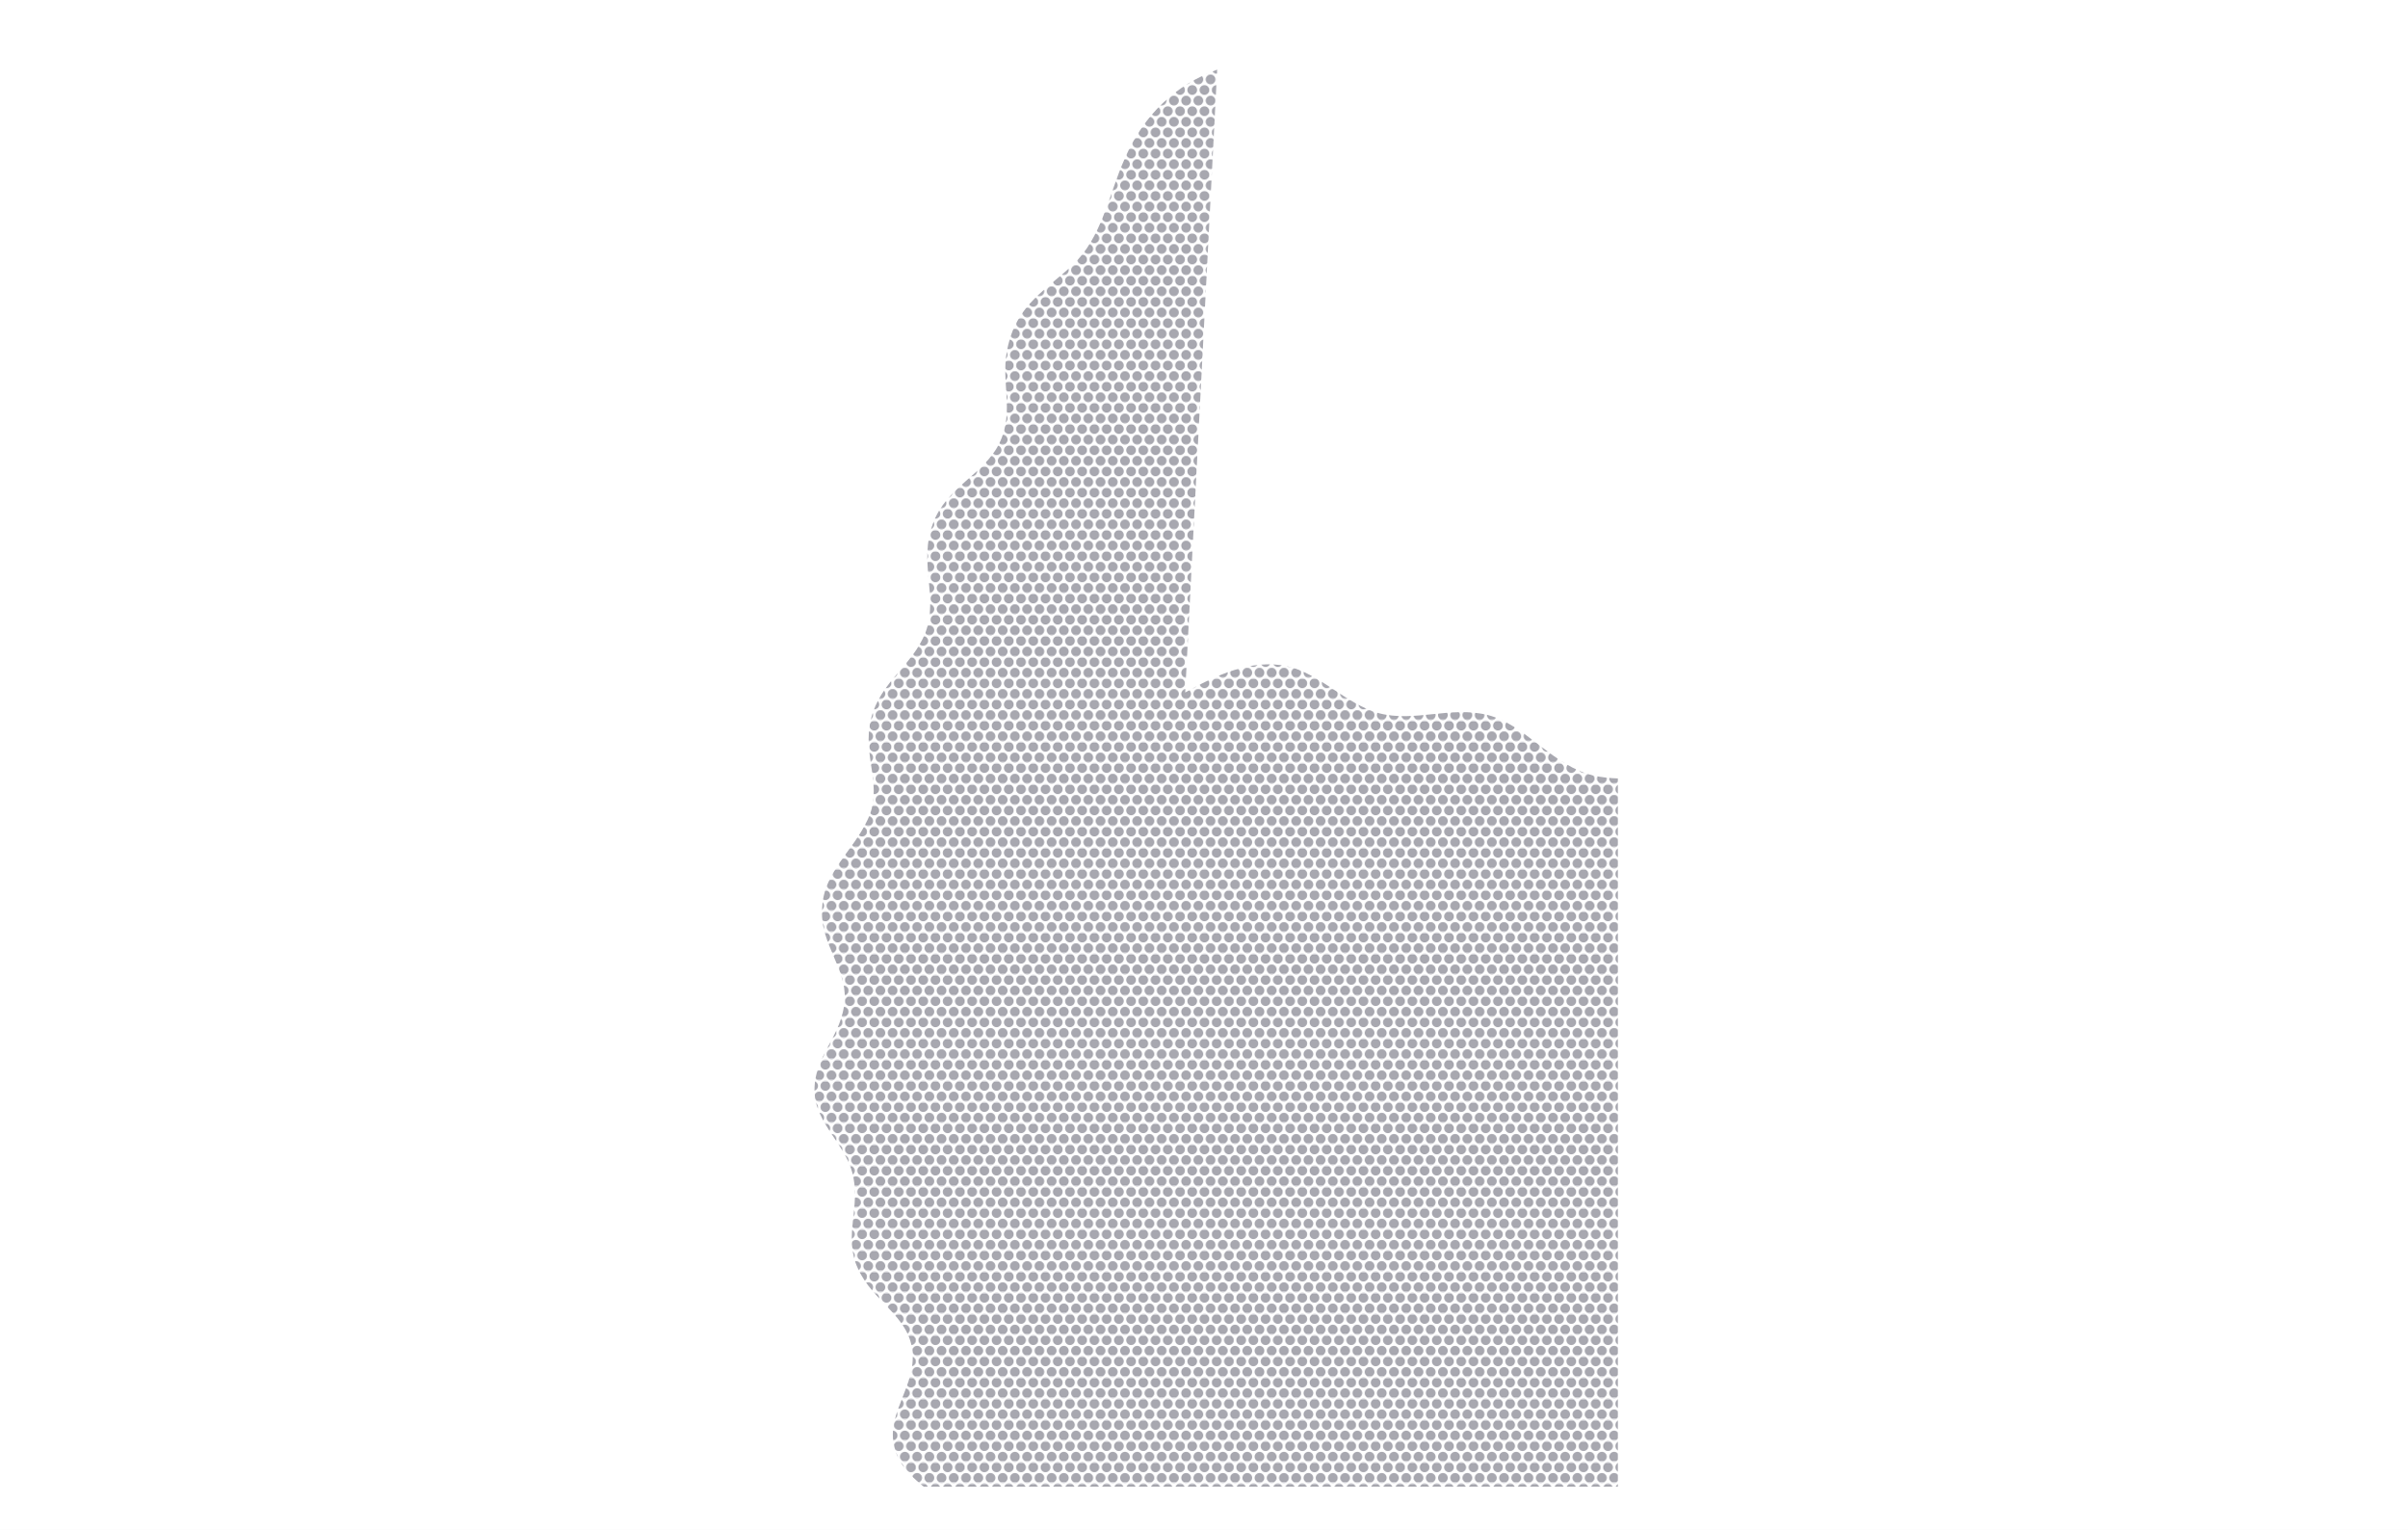
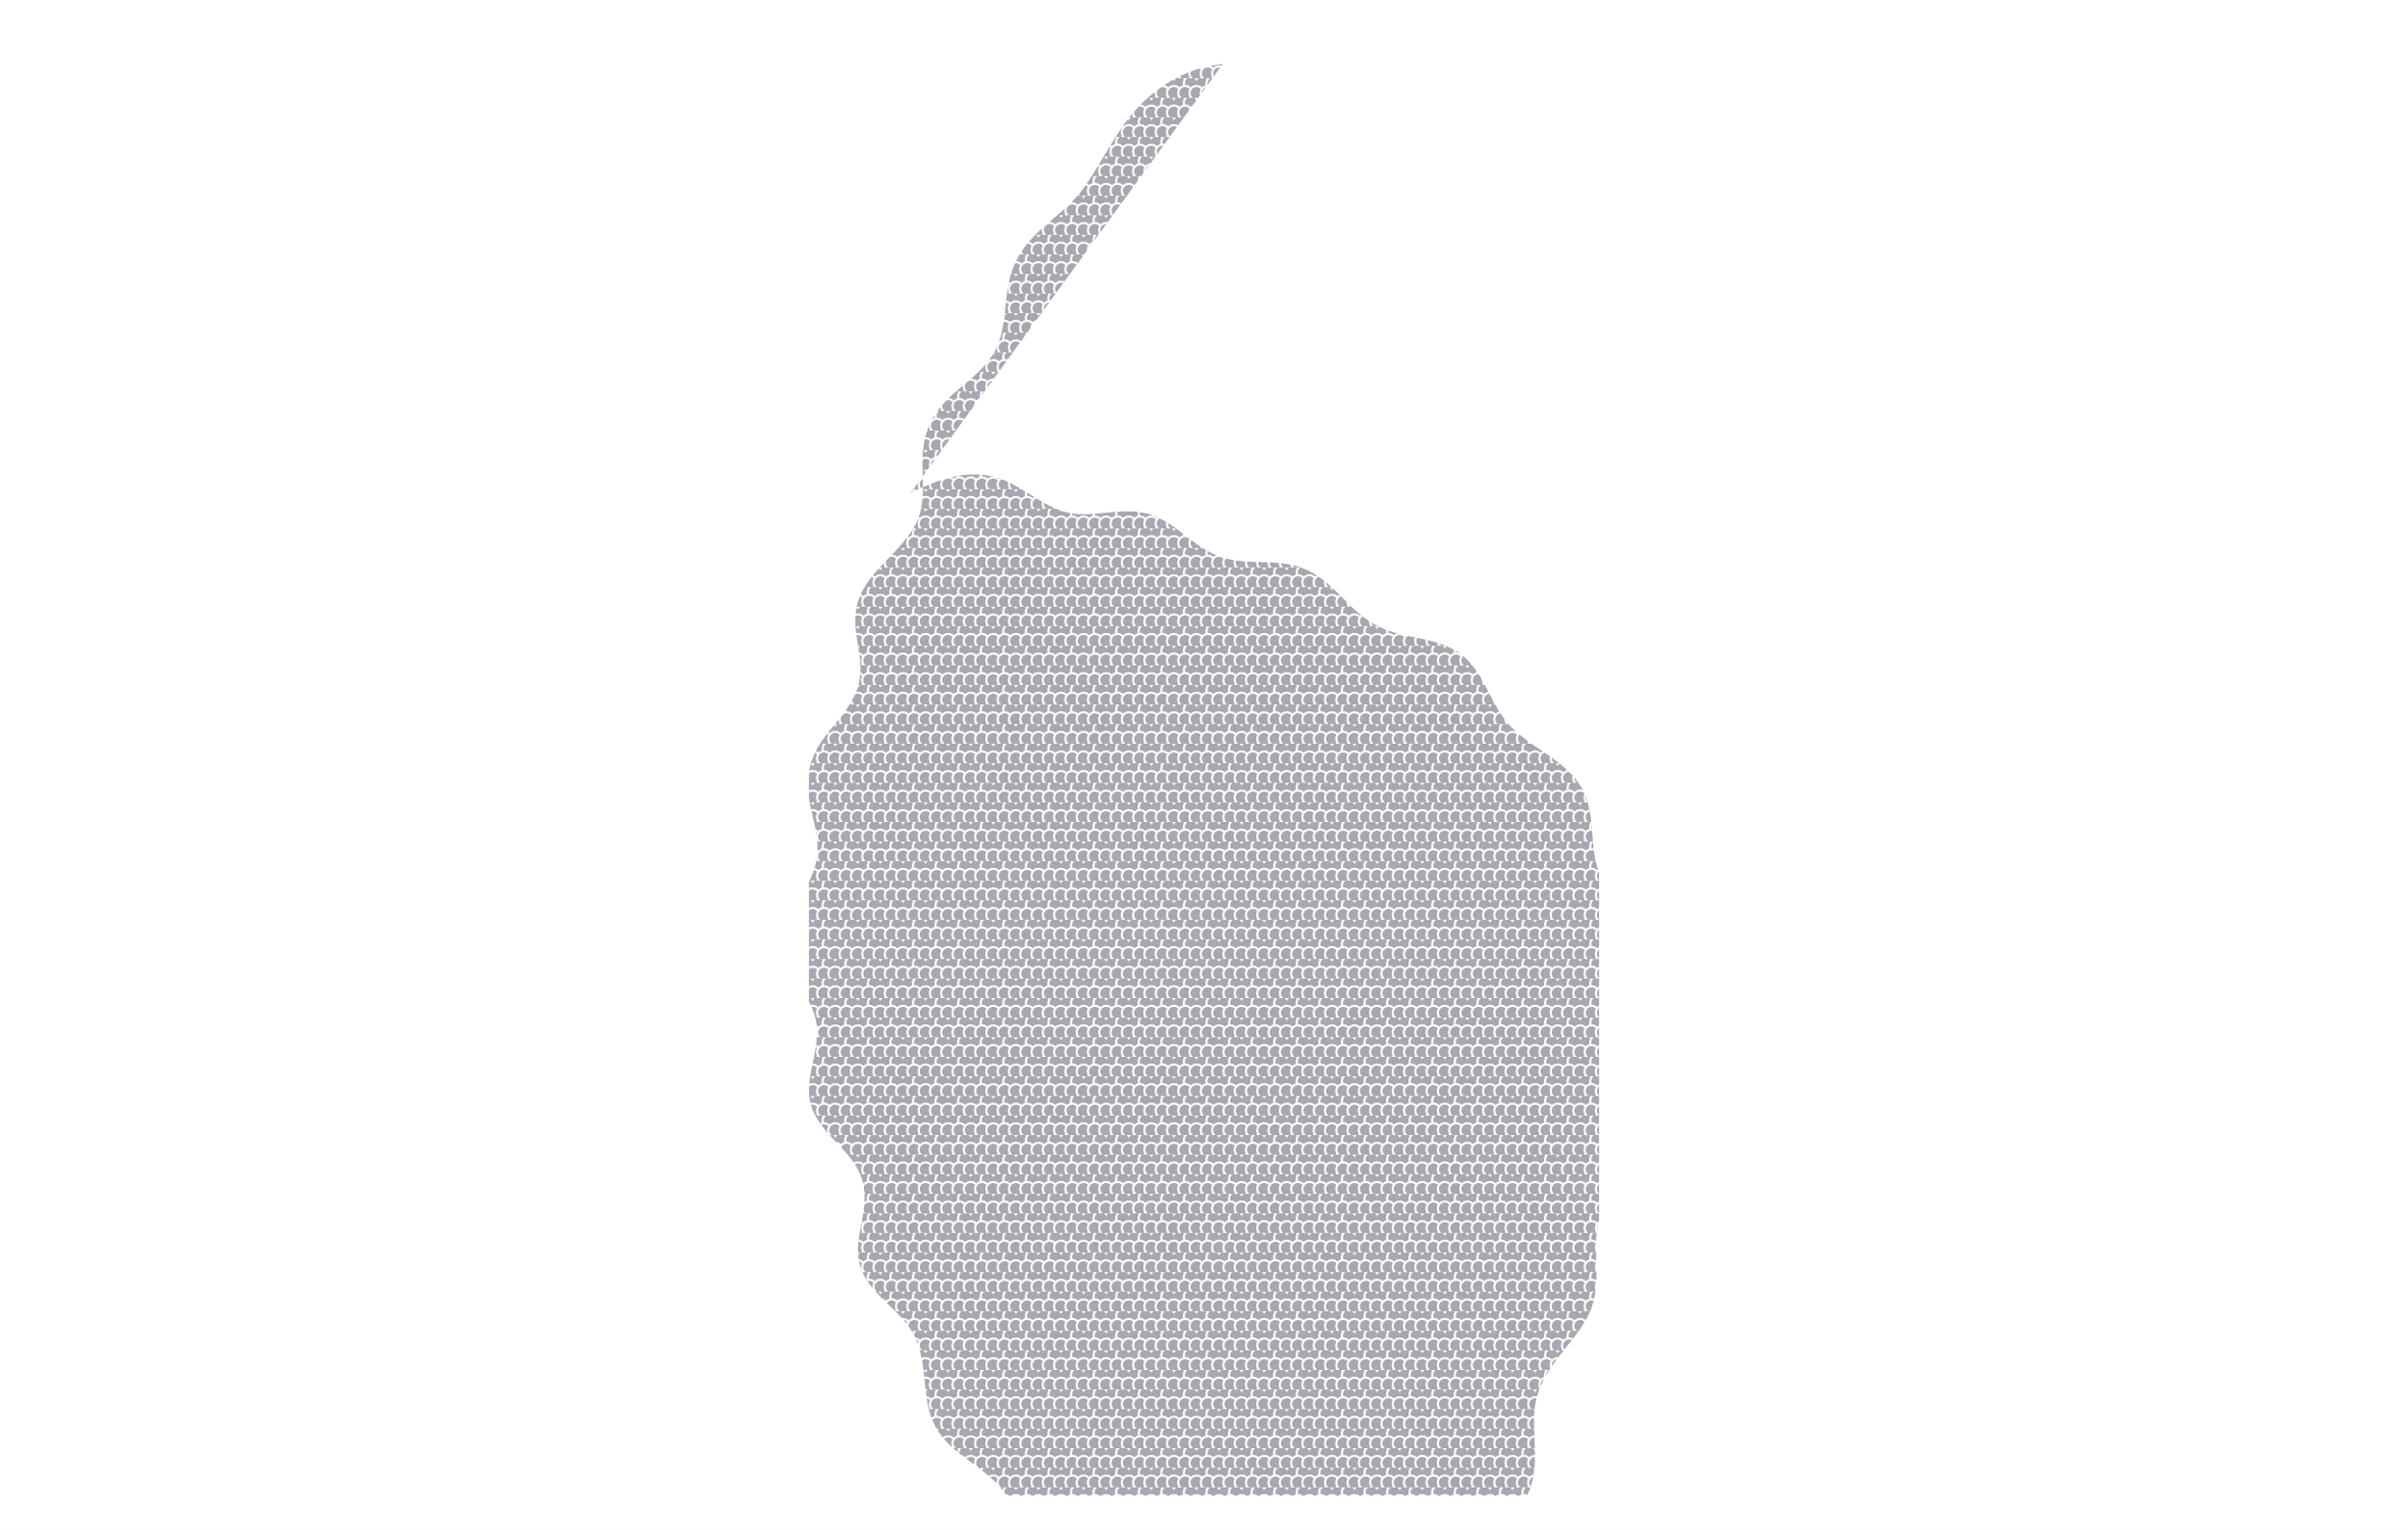
<svg xmlns="http://www.w3.org/2000/svg" viewBox="0 0 1280 813" role="img" aria-labelledby="title desc">
  <rect width="1280" height="813" fill="#fff" />
  <defs>
-     <pattern id="honeycomb" width="13" height="11.26" patternUnits="userSpaceOnUse">
-       <circle cx="3.25" cy="2.8" r="3.1" fill="#a8a8b0" stroke="#fff" stroke-width="1" />
-       <circle cx="9.75" cy="2.8" r="3.1" fill="#a8a8b0" stroke="#fff" stroke-width="1" />
-       <circle cx="0" cy="8.43" r="3.1" fill="#a8a8b0" stroke="#fff" stroke-width="1" />
-       <circle cx="6.5" cy="8.43" r="3.1" fill="#a8a8b0" stroke="#fff" stroke-width="1" />
-       <circle cx="13" cy="8.43" r="3.1" fill="#a8a8b0" stroke="#fff" stroke-width="1" />
+     <pattern id="honeycomb" width="12" height="10.4" patternUnits="userSpaceOnUse">
+       <circle cx="3" cy="2.6" r="3.7" fill="#a8a8b0" stroke="#fff" stroke-width="1.1" />
+       <circle cx="9" cy="2.6" r="3.7" fill="#a8a8b0" stroke="#fff" stroke-width="1.1" />
+       <circle cx="0" cy="7.8" r="3.7" fill="#a8a8b0" stroke="#fff" stroke-width="1.1" />
+       <circle cx="6" cy="7.8" r="3.7" fill="#a8a8b0" stroke="#fff" stroke-width="1.1" />
+       <circle cx="12" cy="7.8" r="3.7" fill="#a8a8b0" stroke="#fff" stroke-width="1.1" />
    </pattern>
    <clipPath id="qatar-shape">
-       <path d="M647 37c-22 8-39 24-49 47-9 20-12 42-28 57-14 13-29 21-34 42-5 19 4 35-5 53-8 16-28 23-35 42-8 21 3 39-4 58-7 18-24 26-29 46-5 20 7 36-2 54-8 17-24 28-24 48-1 17 13 31 12 47-1 20-17 30-16 50 1 16 16 27 20 42 5 18-5 34 3 51 8 18 27 25 29 44 2 18-13 32-10 49 3 18 21 24 32 38 12 14 17 31 12 50-5 19-1 33 12 48 13 15 30 19 39 37 10 20 4 38 17 54 13 17 37 23 49 42 12 19 6 43 19 58 13 16 36 23 50 37 16 15 20 38 37 47 18 10 37 1 55 12 17 10 21 30 36 39 16 10 34 5 51 13 15 7 25 24 43 27 17 3 31-8 44-19 17-14 28-32 34-53 7-24 4-49 17-69 13-19 35-29 43-51 8-22-1-46 7-68 8-21 28-37 32-60 5-22-5-43 1-64 6-22 25-39 27-62 3-24-9-43-11-64-3-22 8-46 1-66-7-22-30-31-37-51-8-21-1-44-10-64-9-20-30-28-43-43-15-18-14-42-30-57-16-15-37-13-55-22-18-9-29-28-47-37-18-9-39-2-57-8-20-7-33-26-52-31-20-5-39 4-58-1-18-5-31-21-49-25-19-4-38 5-54 14Z" />
+       <path d="M650 34c-18 2-33 10-46 24-11 12-18 28-28 42-11 15-28 22-36 39-8 16-3 34-12 49-9 15-27 21-34 38-8 18 1 35-7 52-8 16-26 25-31 42-5 17 6 31-1 48-7 16-22 24-25 42-3 18 7 30 4 47-3 17-18 28-17 46 1 16 15 26 17 41 2 16-8 31-2 46 7 16 24 23 27 40 3 16-7 30-1 45 6 15 23 22 29 37 7 17 2 34 12 49 10 15 29 20 37 36 8 16 3 32 14 45 11 13 28 18 39 30 12 12 15 29 29 37 14 8 29 2 44 8 15 6 22 21 38 25 15 4 29-3 40-13 14-12 22-28 28-45 7-19 4-39 14-55 9-15 27-23 32-40 5-17-2-34 4-50 6-17 22-28 28-44 6-17-1-34 5-50 6-16 21-26 24-43 3-17-5-31-5-47 0-17 9-32 6-48-3-17-19-25-25-41-7-15-2-32-10-47-8-14-24-20-36-31-13-12-15-30-28-40-13-10-30-8-44-15-15-7-23-23-38-30-15-7-31-2-46-7-15-5-24-19-39-23-15-4-30 3-44-1-14-4-25-16-39-19-15-3-29 2-43 9Z" />
    </clipPath>
  </defs>
  <g clip-path="url(#qatar-shape)">
-     <rect x="420" y="20" width="440" height="770" fill="url(#honeycomb)" />
+     <rect x="430" y="20" width="420" height="775" fill="url(#honeycomb)" />
  </g>
</svg>
